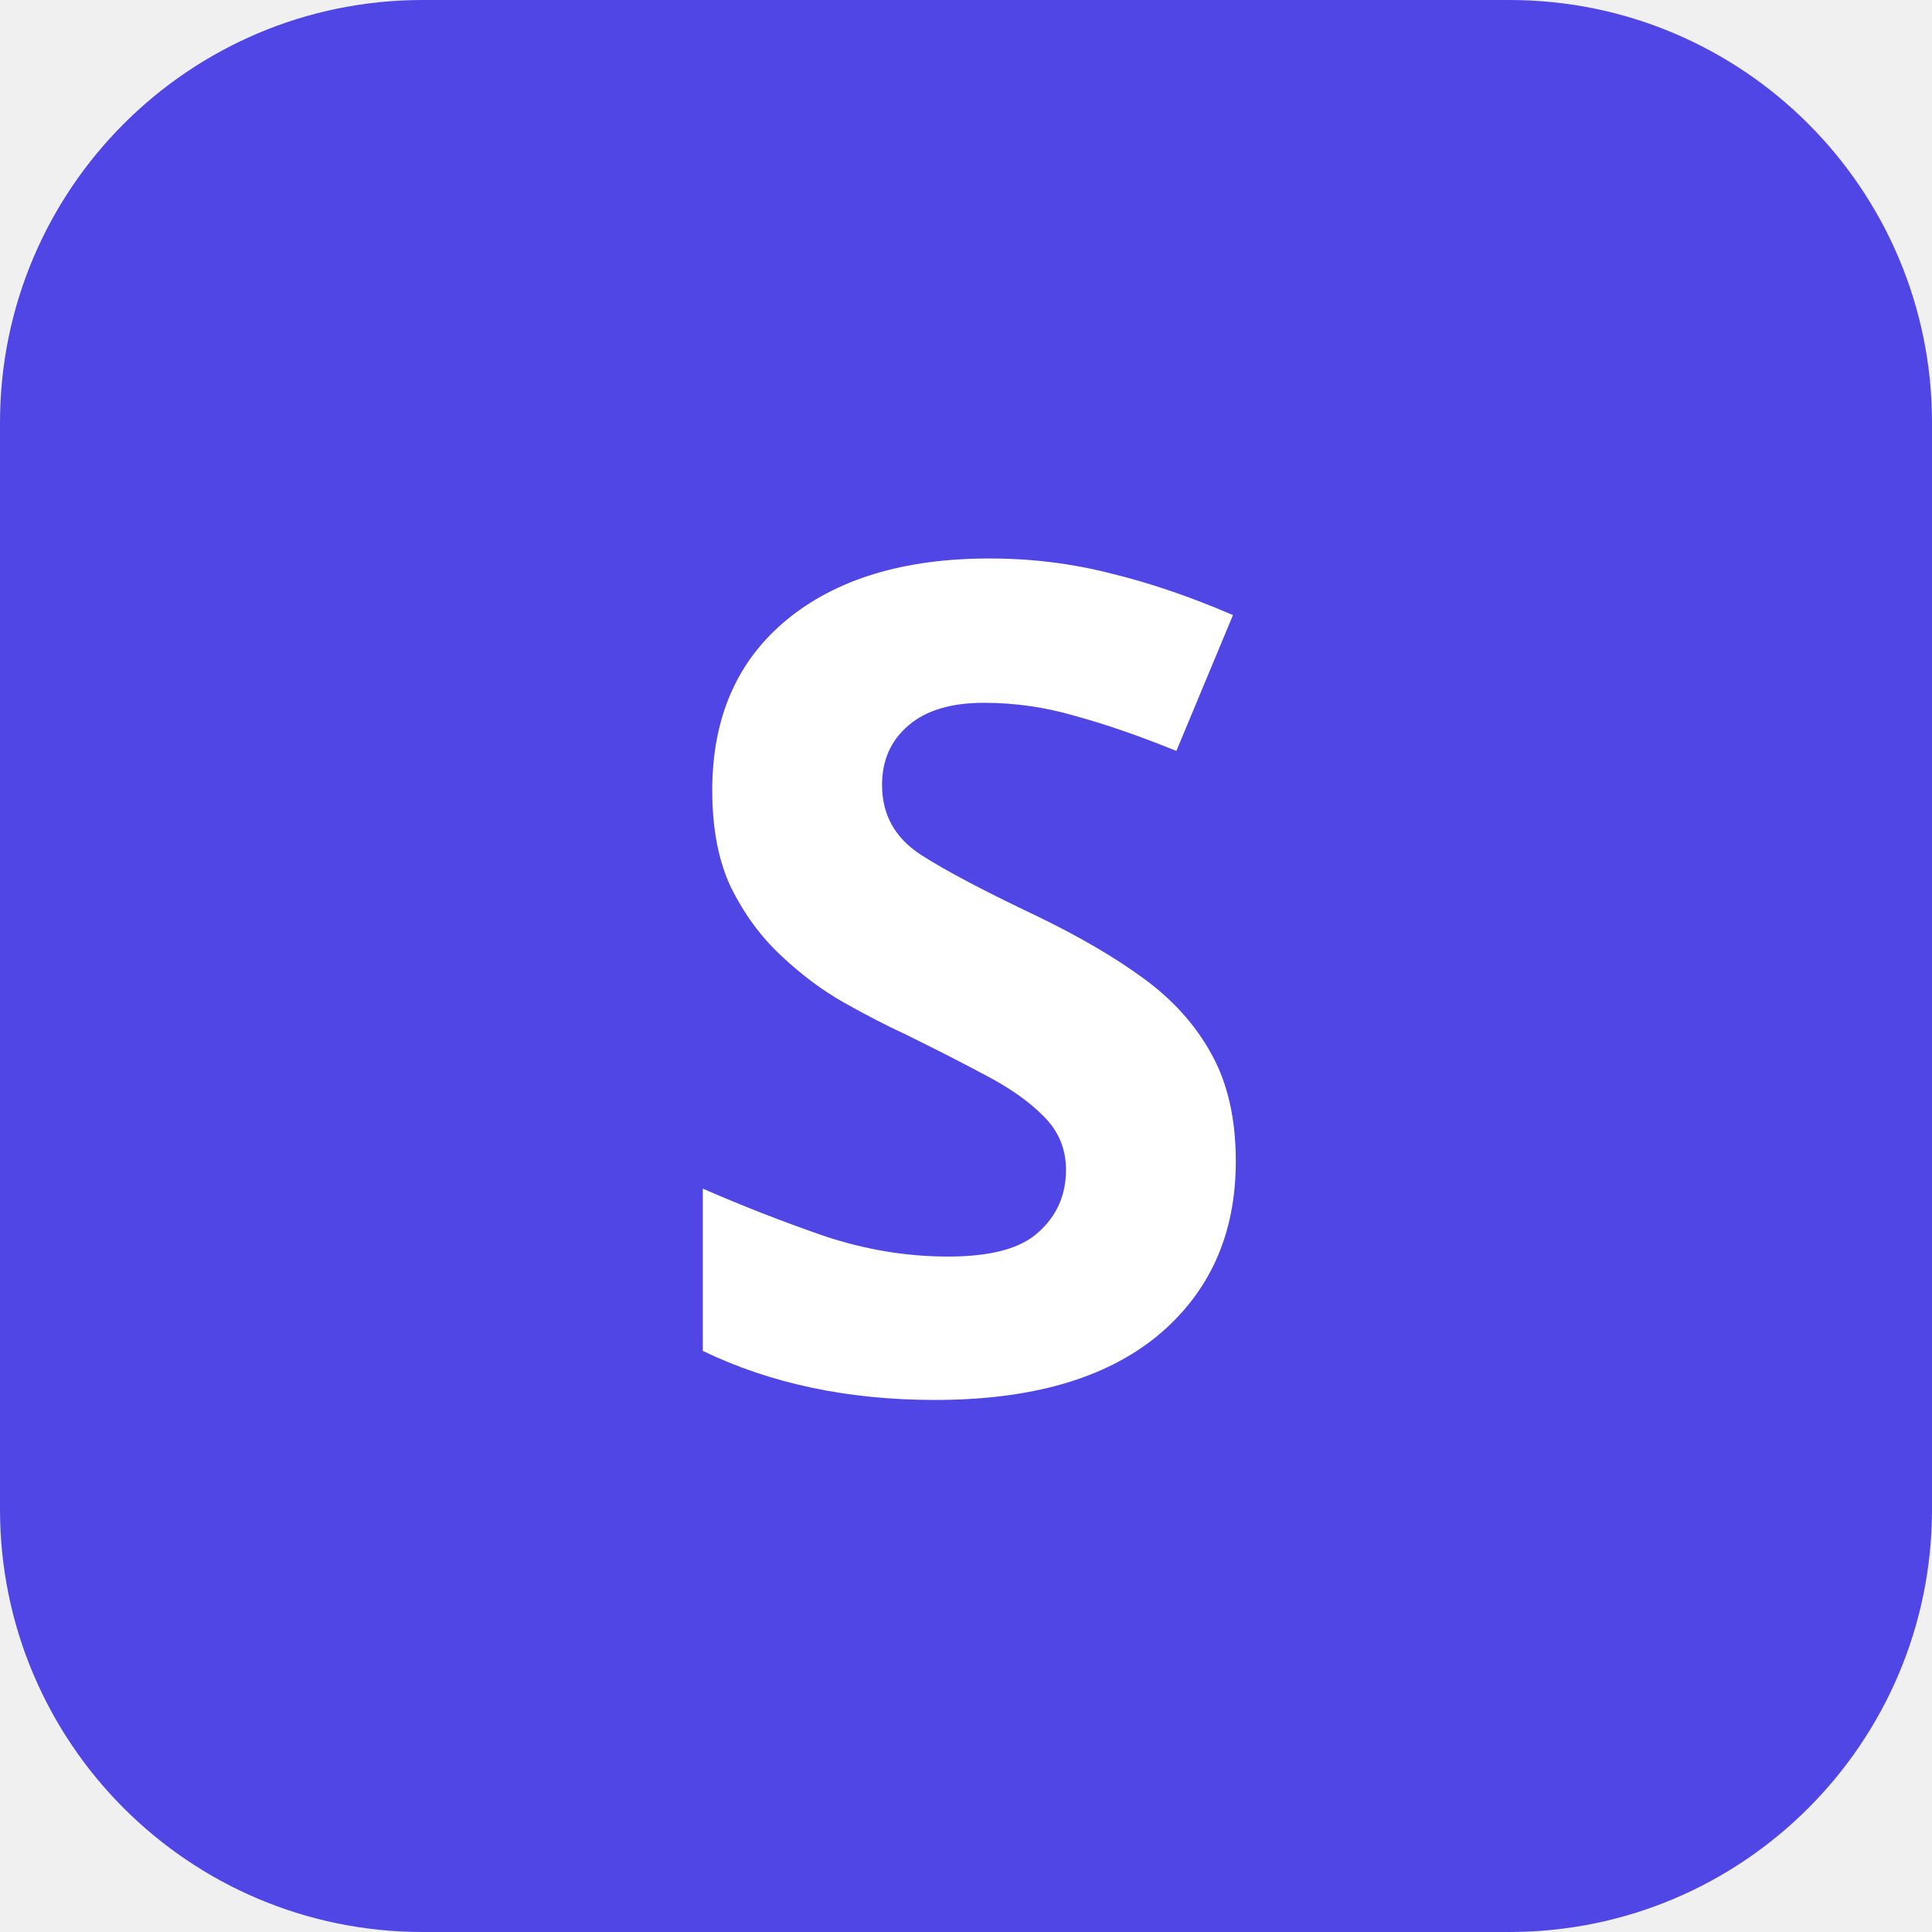
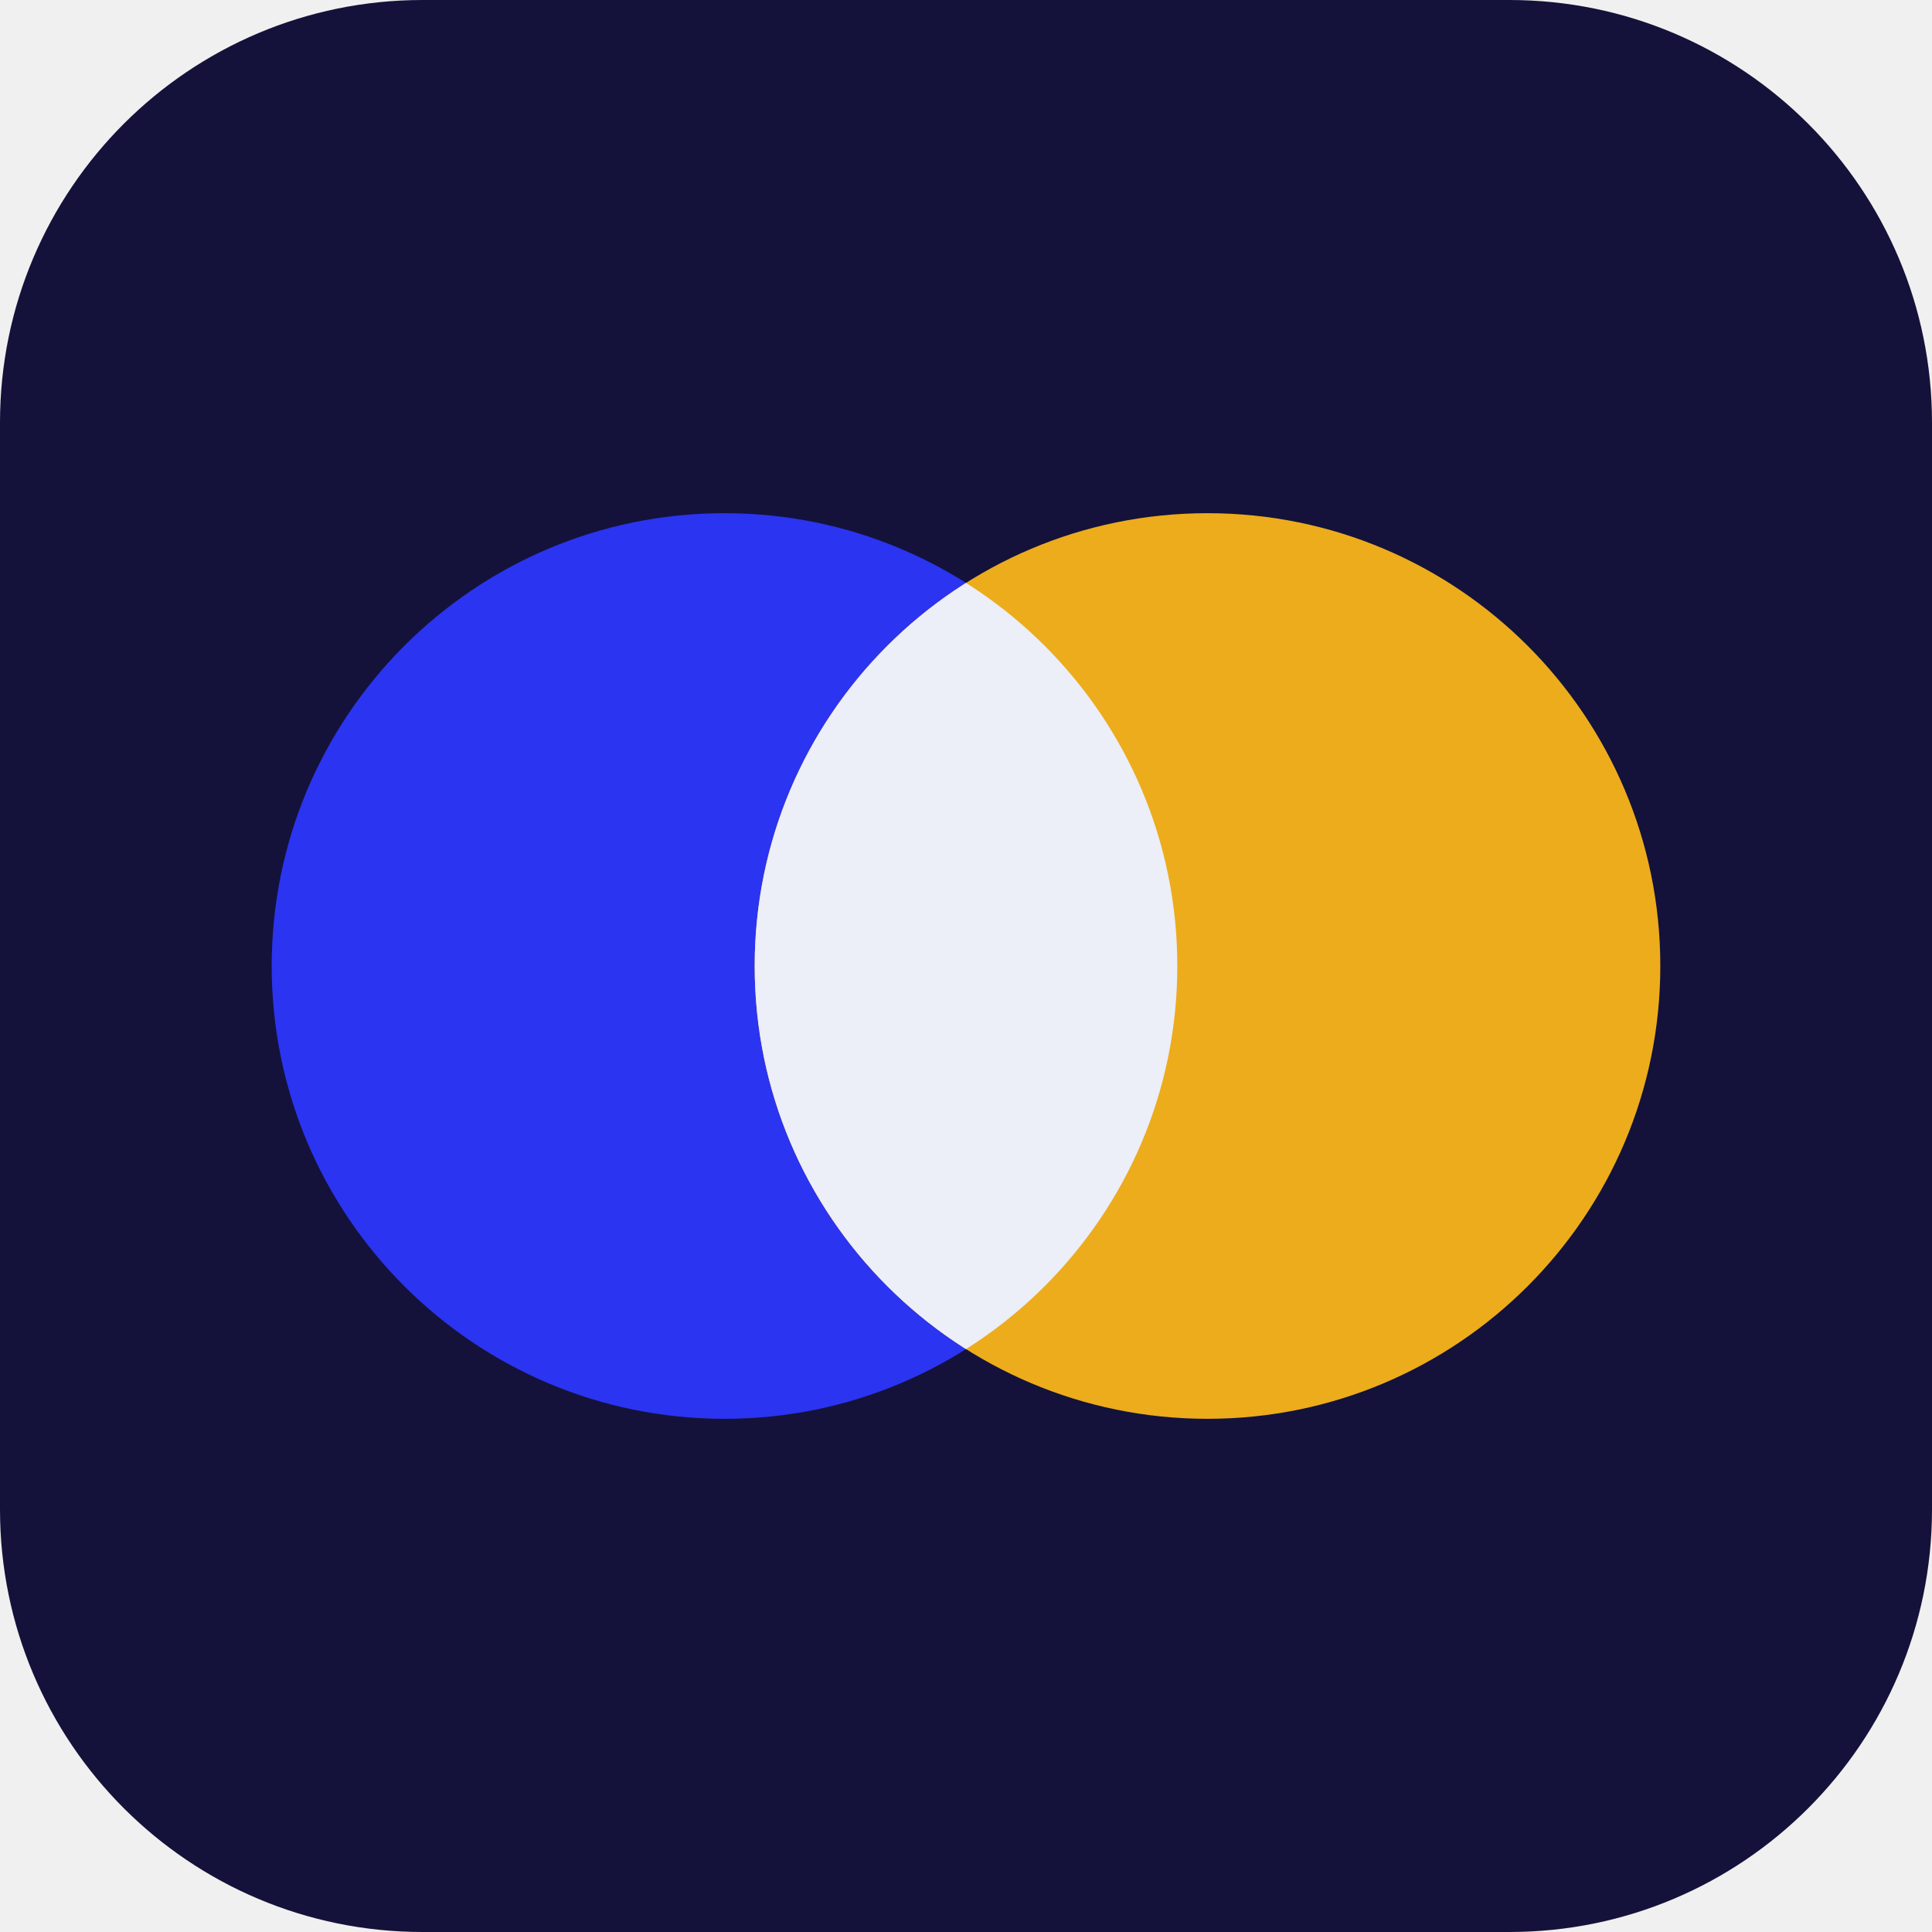
- <svg xmlns="http://www.w3.org/2000/svg" viewBox="0 0 32 32" fill="none">
-   <rect width="32" height="32" rx="7" fill="#4f46e5" />
-   <text x="16" y="23" font-family="system-ui,sans-serif" font-size="19" font-weight="700" fill="white" text-anchor="middle">S</text>
+ <svg xmlns="http://www.w3.org/2000/svg" viewBox="0 0 64 64">
+   <rect width="64" height="64" rx="14" fill="#14123a" />
+   <defs>
+     <clipPath id="c">
+       <circle cx="24" cy="32" r="15" />
+     </clipPath>
+   </defs>
+   <circle cx="24" cy="32" r="15" fill="#2b34f0" />
+   <circle cx="40" cy="32" r="15" fill="#ecac1c" />
+   <circle cx="40" cy="32" r="15" fill="#eceef8" clip-path="url(#c)" />
</svg>
